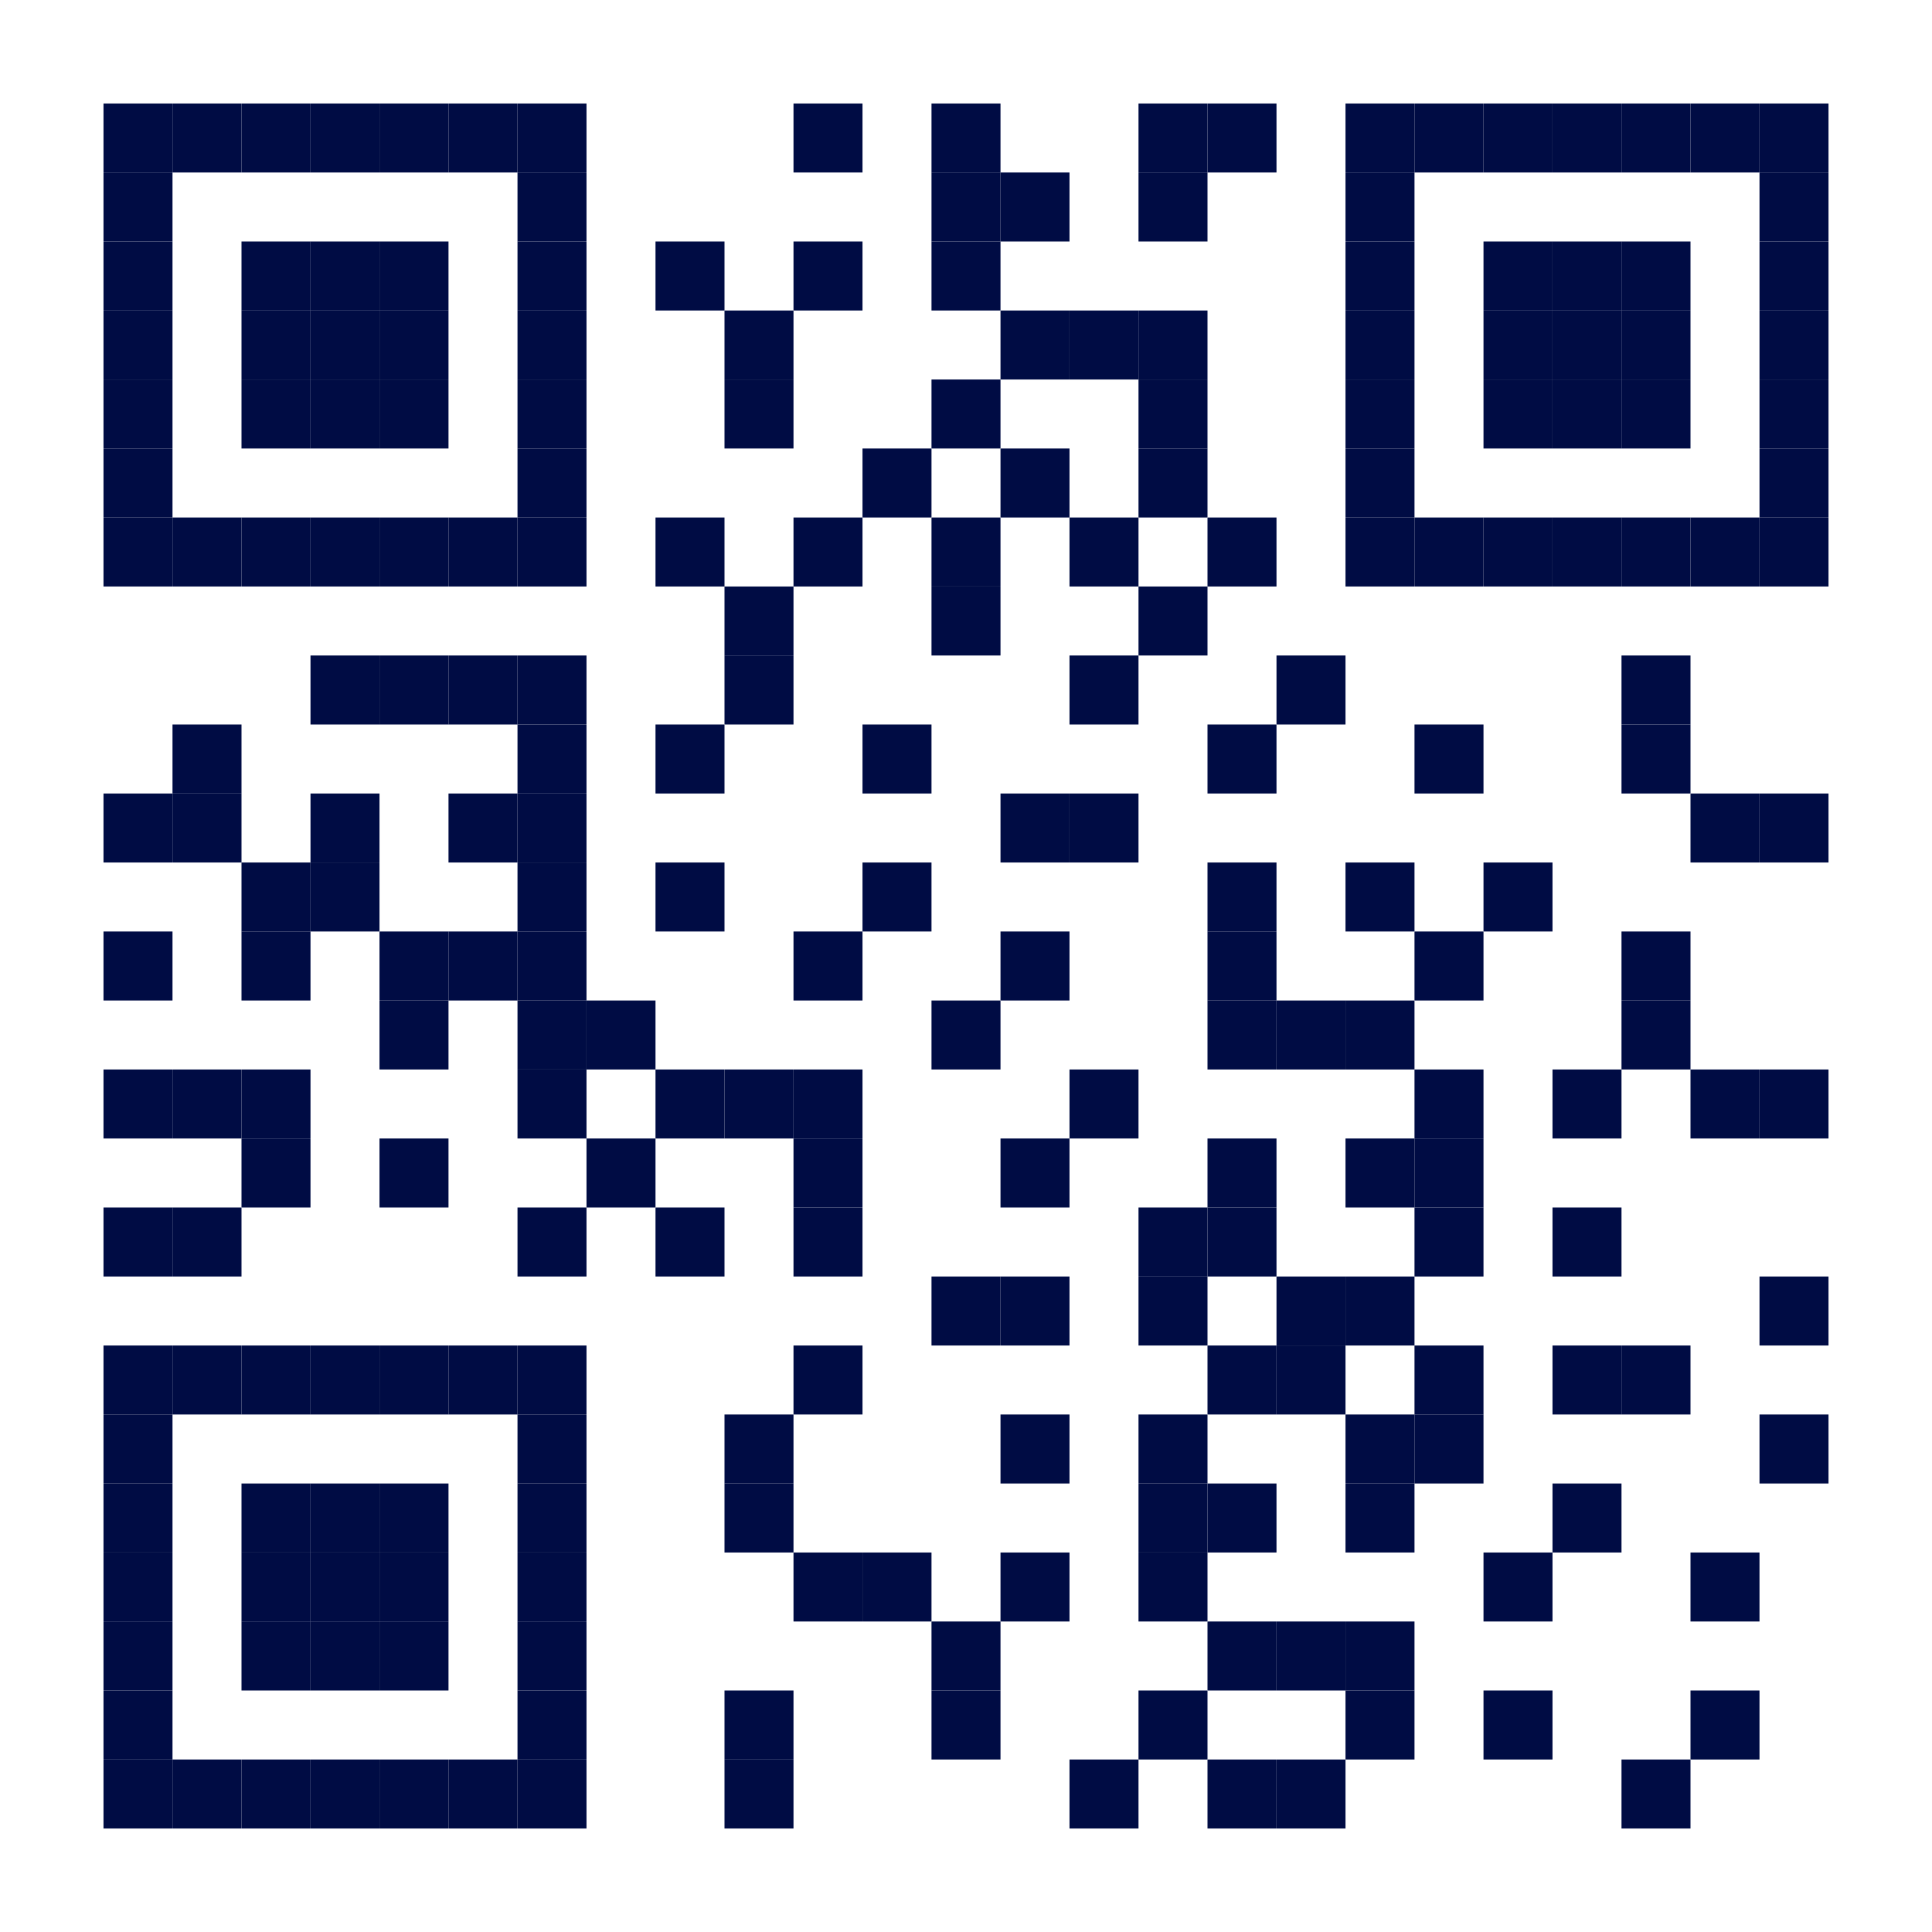
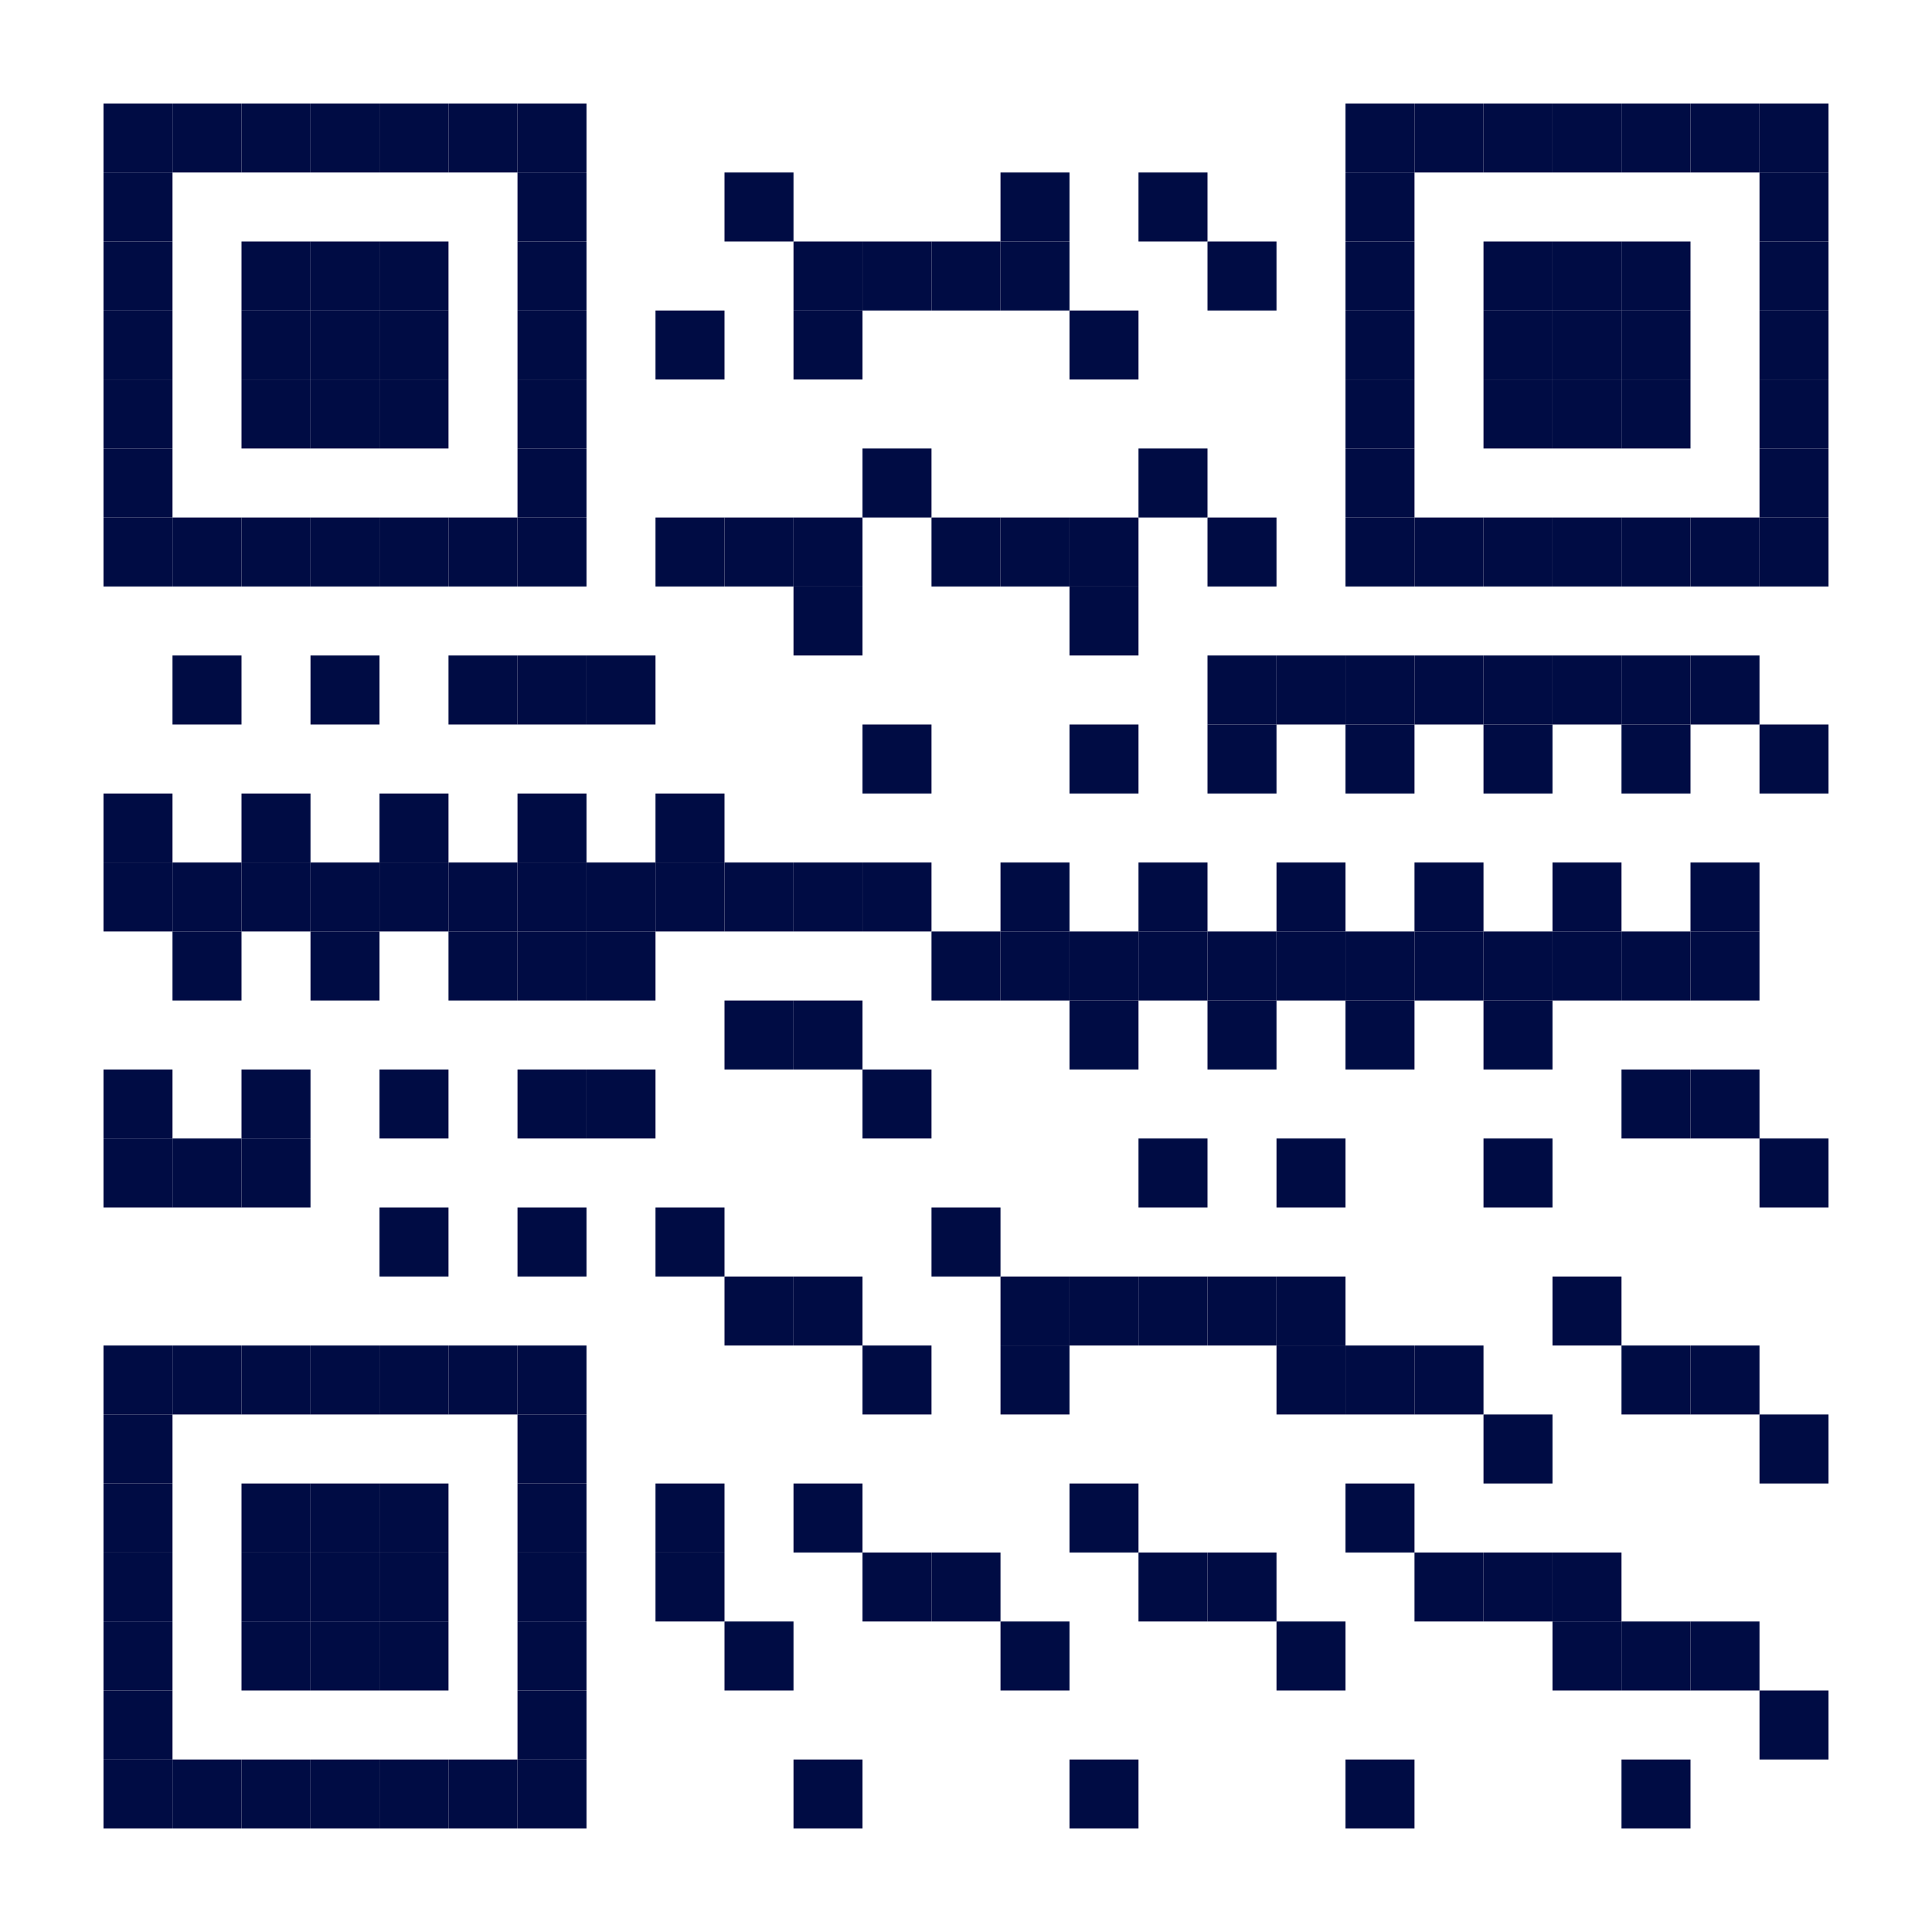
<svg xmlns="http://www.w3.org/2000/svg" viewBox="0 0 280 280" width="100%" height="100%">
  <rect width="280" height="280" fill="#FFFFFF" />
  <rect x="15" y="15" width="10" height="10" fill="#000C44" />
  <rect x="25" y="15" width="10" height="10" fill="#000C44" />
  <rect x="35" y="15" width="10" height="10" fill="#000C44" />
  <rect x="45" y="15" width="10" height="10" fill="#000C44" />
  <rect x="55" y="15" width="10" height="10" fill="#000C44" />
  <rect x="65" y="15" width="10" height="10" fill="#000C44" />
  <rect x="75" y="15" width="10" height="10" fill="#000C44" />
-   <rect x="115" y="15" width="10" height="10" fill="#000C44" />
-   <rect x="135" y="15" width="10" height="10" fill="#000C44" />
-   <rect x="165" y="15" width="10" height="10" fill="#000C44" />
-   <rect x="175" y="15" width="10" height="10" fill="#000C44" />
  <rect x="195" y="15" width="10" height="10" fill="#000C44" />
  <rect x="205" y="15" width="10" height="10" fill="#000C44" />
  <rect x="215" y="15" width="10" height="10" fill="#000C44" />
  <rect x="225" y="15" width="10" height="10" fill="#000C44" />
  <rect x="235" y="15" width="10" height="10" fill="#000C44" />
  <rect x="245" y="15" width="10" height="10" fill="#000C44" />
  <rect x="255" y="15" width="10" height="10" fill="#000C44" />
  <rect x="15" y="25" width="10" height="10" fill="#000C44" />
  <rect x="75" y="25" width="10" height="10" fill="#000C44" />
-   <rect x="135" y="25" width="10" height="10" fill="#000C44" />
+   <rect x="105" y="25" width="10" height="10" fill="#000C44" />
  <rect x="145" y="25" width="10" height="10" fill="#000C44" />
  <rect x="165" y="25" width="10" height="10" fill="#000C44" />
  <rect x="195" y="25" width="10" height="10" fill="#000C44" />
  <rect x="255" y="25" width="10" height="10" fill="#000C44" />
  <rect x="15" y="35" width="10" height="10" fill="#000C44" />
  <rect x="35" y="35" width="10" height="10" fill="#000C44" />
  <rect x="45" y="35" width="10" height="10" fill="#000C44" />
  <rect x="55" y="35" width="10" height="10" fill="#000C44" />
  <rect x="75" y="35" width="10" height="10" fill="#000C44" />
-   <rect x="95" y="35" width="10" height="10" fill="#000C44" />
  <rect x="115" y="35" width="10" height="10" fill="#000C44" />
+   <rect x="125" y="35" width="10" height="10" fill="#000C44" />
  <rect x="135" y="35" width="10" height="10" fill="#000C44" />
+   <rect x="145" y="35" width="10" height="10" fill="#000C44" />
+   <rect x="175" y="35" width="10" height="10" fill="#000C44" />
  <rect x="195" y="35" width="10" height="10" fill="#000C44" />
  <rect x="215" y="35" width="10" height="10" fill="#000C44" />
  <rect x="225" y="35" width="10" height="10" fill="#000C44" />
  <rect x="235" y="35" width="10" height="10" fill="#000C44" />
  <rect x="255" y="35" width="10" height="10" fill="#000C44" />
  <rect x="15" y="45" width="10" height="10" fill="#000C44" />
  <rect x="35" y="45" width="10" height="10" fill="#000C44" />
  <rect x="45" y="45" width="10" height="10" fill="#000C44" />
  <rect x="55" y="45" width="10" height="10" fill="#000C44" />
  <rect x="75" y="45" width="10" height="10" fill="#000C44" />
-   <rect x="105" y="45" width="10" height="10" fill="#000C44" />
-   <rect x="145" y="45" width="10" height="10" fill="#000C44" />
+   <rect x="95" y="45" width="10" height="10" fill="#000C44" />
+   <rect x="115" y="45" width="10" height="10" fill="#000C44" />
  <rect x="155" y="45" width="10" height="10" fill="#000C44" />
-   <rect x="165" y="45" width="10" height="10" fill="#000C44" />
  <rect x="195" y="45" width="10" height="10" fill="#000C44" />
  <rect x="215" y="45" width="10" height="10" fill="#000C44" />
  <rect x="225" y="45" width="10" height="10" fill="#000C44" />
  <rect x="235" y="45" width="10" height="10" fill="#000C44" />
  <rect x="255" y="45" width="10" height="10" fill="#000C44" />
  <rect x="15" y="55" width="10" height="10" fill="#000C44" />
  <rect x="35" y="55" width="10" height="10" fill="#000C44" />
  <rect x="45" y="55" width="10" height="10" fill="#000C44" />
  <rect x="55" y="55" width="10" height="10" fill="#000C44" />
  <rect x="75" y="55" width="10" height="10" fill="#000C44" />
-   <rect x="105" y="55" width="10" height="10" fill="#000C44" />
-   <rect x="135" y="55" width="10" height="10" fill="#000C44" />
-   <rect x="165" y="55" width="10" height="10" fill="#000C44" />
  <rect x="195" y="55" width="10" height="10" fill="#000C44" />
  <rect x="215" y="55" width="10" height="10" fill="#000C44" />
  <rect x="225" y="55" width="10" height="10" fill="#000C44" />
  <rect x="235" y="55" width="10" height="10" fill="#000C44" />
  <rect x="255" y="55" width="10" height="10" fill="#000C44" />
  <rect x="15" y="65" width="10" height="10" fill="#000C44" />
  <rect x="75" y="65" width="10" height="10" fill="#000C44" />
  <rect x="125" y="65" width="10" height="10" fill="#000C44" />
-   <rect x="145" y="65" width="10" height="10" fill="#000C44" />
  <rect x="165" y="65" width="10" height="10" fill="#000C44" />
  <rect x="195" y="65" width="10" height="10" fill="#000C44" />
  <rect x="255" y="65" width="10" height="10" fill="#000C44" />
  <rect x="15" y="75" width="10" height="10" fill="#000C44" />
  <rect x="25" y="75" width="10" height="10" fill="#000C44" />
  <rect x="35" y="75" width="10" height="10" fill="#000C44" />
  <rect x="45" y="75" width="10" height="10" fill="#000C44" />
  <rect x="55" y="75" width="10" height="10" fill="#000C44" />
  <rect x="65" y="75" width="10" height="10" fill="#000C44" />
  <rect x="75" y="75" width="10" height="10" fill="#000C44" />
  <rect x="95" y="75" width="10" height="10" fill="#000C44" />
+   <rect x="105" y="75" width="10" height="10" fill="#000C44" />
  <rect x="115" y="75" width="10" height="10" fill="#000C44" />
  <rect x="135" y="75" width="10" height="10" fill="#000C44" />
+   <rect x="145" y="75" width="10" height="10" fill="#000C44" />
  <rect x="155" y="75" width="10" height="10" fill="#000C44" />
  <rect x="175" y="75" width="10" height="10" fill="#000C44" />
  <rect x="195" y="75" width="10" height="10" fill="#000C44" />
  <rect x="205" y="75" width="10" height="10" fill="#000C44" />
  <rect x="215" y="75" width="10" height="10" fill="#000C44" />
  <rect x="225" y="75" width="10" height="10" fill="#000C44" />
  <rect x="235" y="75" width="10" height="10" fill="#000C44" />
  <rect x="245" y="75" width="10" height="10" fill="#000C44" />
  <rect x="255" y="75" width="10" height="10" fill="#000C44" />
-   <rect x="105" y="85" width="10" height="10" fill="#000C44" />
-   <rect x="135" y="85" width="10" height="10" fill="#000C44" />
-   <rect x="165" y="85" width="10" height="10" fill="#000C44" />
+   <rect x="115" y="85" width="10" height="10" fill="#000C44" />
+   <rect x="155" y="85" width="10" height="10" fill="#000C44" />
+   <rect x="25" y="95" width="10" height="10" fill="#000C44" />
  <rect x="45" y="95" width="10" height="10" fill="#000C44" />
-   <rect x="55" y="95" width="10" height="10" fill="#000C44" />
  <rect x="65" y="95" width="10" height="10" fill="#000C44" />
  <rect x="75" y="95" width="10" height="10" fill="#000C44" />
-   <rect x="105" y="95" width="10" height="10" fill="#000C44" />
-   <rect x="155" y="95" width="10" height="10" fill="#000C44" />
+   <rect x="85" y="95" width="10" height="10" fill="#000C44" />
+   <rect x="175" y="95" width="10" height="10" fill="#000C44" />
  <rect x="185" y="95" width="10" height="10" fill="#000C44" />
+   <rect x="195" y="95" width="10" height="10" fill="#000C44" />
+   <rect x="205" y="95" width="10" height="10" fill="#000C44" />
+   <rect x="215" y="95" width="10" height="10" fill="#000C44" />
+   <rect x="225" y="95" width="10" height="10" fill="#000C44" />
  <rect x="235" y="95" width="10" height="10" fill="#000C44" />
-   <rect x="25" y="105" width="10" height="10" fill="#000C44" />
-   <rect x="75" y="105" width="10" height="10" fill="#000C44" />
-   <rect x="95" y="105" width="10" height="10" fill="#000C44" />
+   <rect x="245" y="95" width="10" height="10" fill="#000C44" />
  <rect x="125" y="105" width="10" height="10" fill="#000C44" />
+   <rect x="155" y="105" width="10" height="10" fill="#000C44" />
  <rect x="175" y="105" width="10" height="10" fill="#000C44" />
-   <rect x="205" y="105" width="10" height="10" fill="#000C44" />
+   <rect x="195" y="105" width="10" height="10" fill="#000C44" />
+   <rect x="215" y="105" width="10" height="10" fill="#000C44" />
  <rect x="235" y="105" width="10" height="10" fill="#000C44" />
+   <rect x="255" y="105" width="10" height="10" fill="#000C44" />
  <rect x="15" y="115" width="10" height="10" fill="#000C44" />
-   <rect x="25" y="115" width="10" height="10" fill="#000C44" />
-   <rect x="45" y="115" width="10" height="10" fill="#000C44" />
-   <rect x="65" y="115" width="10" height="10" fill="#000C44" />
+   <rect x="35" y="115" width="10" height="10" fill="#000C44" />
+   <rect x="55" y="115" width="10" height="10" fill="#000C44" />
  <rect x="75" y="115" width="10" height="10" fill="#000C44" />
-   <rect x="145" y="115" width="10" height="10" fill="#000C44" />
-   <rect x="155" y="115" width="10" height="10" fill="#000C44" />
-   <rect x="245" y="115" width="10" height="10" fill="#000C44" />
-   <rect x="255" y="115" width="10" height="10" fill="#000C44" />
+   <rect x="95" y="115" width="10" height="10" fill="#000C44" />
+   <rect x="15" y="125" width="10" height="10" fill="#000C44" />
+   <rect x="25" y="125" width="10" height="10" fill="#000C44" />
  <rect x="35" y="125" width="10" height="10" fill="#000C44" />
  <rect x="45" y="125" width="10" height="10" fill="#000C44" />
+   <rect x="55" y="125" width="10" height="10" fill="#000C44" />
+   <rect x="65" y="125" width="10" height="10" fill="#000C44" />
  <rect x="75" y="125" width="10" height="10" fill="#000C44" />
+   <rect x="85" y="125" width="10" height="10" fill="#000C44" />
  <rect x="95" y="125" width="10" height="10" fill="#000C44" />
+   <rect x="105" y="125" width="10" height="10" fill="#000C44" />
+   <rect x="115" y="125" width="10" height="10" fill="#000C44" />
  <rect x="125" y="125" width="10" height="10" fill="#000C44" />
-   <rect x="175" y="125" width="10" height="10" fill="#000C44" />
-   <rect x="195" y="125" width="10" height="10" fill="#000C44" />
-   <rect x="215" y="125" width="10" height="10" fill="#000C44" />
-   <rect x="15" y="135" width="10" height="10" fill="#000C44" />
-   <rect x="35" y="135" width="10" height="10" fill="#000C44" />
-   <rect x="55" y="135" width="10" height="10" fill="#000C44" />
+   <rect x="145" y="125" width="10" height="10" fill="#000C44" />
+   <rect x="165" y="125" width="10" height="10" fill="#000C44" />
+   <rect x="185" y="125" width="10" height="10" fill="#000C44" />
+   <rect x="205" y="125" width="10" height="10" fill="#000C44" />
+   <rect x="225" y="125" width="10" height="10" fill="#000C44" />
+   <rect x="245" y="125" width="10" height="10" fill="#000C44" />
+   <rect x="25" y="135" width="10" height="10" fill="#000C44" />
+   <rect x="45" y="135" width="10" height="10" fill="#000C44" />
  <rect x="65" y="135" width="10" height="10" fill="#000C44" />
  <rect x="75" y="135" width="10" height="10" fill="#000C44" />
-   <rect x="115" y="135" width="10" height="10" fill="#000C44" />
+   <rect x="85" y="135" width="10" height="10" fill="#000C44" />
+   <rect x="135" y="135" width="10" height="10" fill="#000C44" />
  <rect x="145" y="135" width="10" height="10" fill="#000C44" />
+   <rect x="155" y="135" width="10" height="10" fill="#000C44" />
+   <rect x="165" y="135" width="10" height="10" fill="#000C44" />
  <rect x="175" y="135" width="10" height="10" fill="#000C44" />
+   <rect x="185" y="135" width="10" height="10" fill="#000C44" />
+   <rect x="195" y="135" width="10" height="10" fill="#000C44" />
  <rect x="205" y="135" width="10" height="10" fill="#000C44" />
+   <rect x="215" y="135" width="10" height="10" fill="#000C44" />
+   <rect x="225" y="135" width="10" height="10" fill="#000C44" />
  <rect x="235" y="135" width="10" height="10" fill="#000C44" />
-   <rect x="55" y="145" width="10" height="10" fill="#000C44" />
-   <rect x="75" y="145" width="10" height="10" fill="#000C44" />
-   <rect x="85" y="145" width="10" height="10" fill="#000C44" />
-   <rect x="135" y="145" width="10" height="10" fill="#000C44" />
+   <rect x="245" y="135" width="10" height="10" fill="#000C44" />
+   <rect x="105" y="145" width="10" height="10" fill="#000C44" />
+   <rect x="115" y="145" width="10" height="10" fill="#000C44" />
+   <rect x="155" y="145" width="10" height="10" fill="#000C44" />
  <rect x="175" y="145" width="10" height="10" fill="#000C44" />
-   <rect x="185" y="145" width="10" height="10" fill="#000C44" />
  <rect x="195" y="145" width="10" height="10" fill="#000C44" />
-   <rect x="235" y="145" width="10" height="10" fill="#000C44" />
+   <rect x="215" y="145" width="10" height="10" fill="#000C44" />
  <rect x="15" y="155" width="10" height="10" fill="#000C44" />
-   <rect x="25" y="155" width="10" height="10" fill="#000C44" />
  <rect x="35" y="155" width="10" height="10" fill="#000C44" />
+   <rect x="55" y="155" width="10" height="10" fill="#000C44" />
  <rect x="75" y="155" width="10" height="10" fill="#000C44" />
-   <rect x="95" y="155" width="10" height="10" fill="#000C44" />
-   <rect x="105" y="155" width="10" height="10" fill="#000C44" />
-   <rect x="115" y="155" width="10" height="10" fill="#000C44" />
-   <rect x="155" y="155" width="10" height="10" fill="#000C44" />
-   <rect x="205" y="155" width="10" height="10" fill="#000C44" />
-   <rect x="225" y="155" width="10" height="10" fill="#000C44" />
+   <rect x="85" y="155" width="10" height="10" fill="#000C44" />
+   <rect x="125" y="155" width="10" height="10" fill="#000C44" />
+   <rect x="235" y="155" width="10" height="10" fill="#000C44" />
  <rect x="245" y="155" width="10" height="10" fill="#000C44" />
-   <rect x="255" y="155" width="10" height="10" fill="#000C44" />
+   <rect x="15" y="165" width="10" height="10" fill="#000C44" />
+   <rect x="25" y="165" width="10" height="10" fill="#000C44" />
  <rect x="35" y="165" width="10" height="10" fill="#000C44" />
-   <rect x="55" y="165" width="10" height="10" fill="#000C44" />
-   <rect x="85" y="165" width="10" height="10" fill="#000C44" />
-   <rect x="115" y="165" width="10" height="10" fill="#000C44" />
-   <rect x="145" y="165" width="10" height="10" fill="#000C44" />
-   <rect x="175" y="165" width="10" height="10" fill="#000C44" />
-   <rect x="195" y="165" width="10" height="10" fill="#000C44" />
-   <rect x="205" y="165" width="10" height="10" fill="#000C44" />
-   <rect x="15" y="175" width="10" height="10" fill="#000C44" />
-   <rect x="25" y="175" width="10" height="10" fill="#000C44" />
+   <rect x="165" y="165" width="10" height="10" fill="#000C44" />
+   <rect x="185" y="165" width="10" height="10" fill="#000C44" />
+   <rect x="215" y="165" width="10" height="10" fill="#000C44" />
+   <rect x="255" y="165" width="10" height="10" fill="#000C44" />
+   <rect x="55" y="175" width="10" height="10" fill="#000C44" />
  <rect x="75" y="175" width="10" height="10" fill="#000C44" />
  <rect x="95" y="175" width="10" height="10" fill="#000C44" />
-   <rect x="115" y="175" width="10" height="10" fill="#000C44" />
-   <rect x="165" y="175" width="10" height="10" fill="#000C44" />
-   <rect x="175" y="175" width="10" height="10" fill="#000C44" />
-   <rect x="205" y="175" width="10" height="10" fill="#000C44" />
-   <rect x="225" y="175" width="10" height="10" fill="#000C44" />
-   <rect x="135" y="185" width="10" height="10" fill="#000C44" />
+   <rect x="135" y="175" width="10" height="10" fill="#000C44" />
+   <rect x="105" y="185" width="10" height="10" fill="#000C44" />
+   <rect x="115" y="185" width="10" height="10" fill="#000C44" />
  <rect x="145" y="185" width="10" height="10" fill="#000C44" />
+   <rect x="155" y="185" width="10" height="10" fill="#000C44" />
  <rect x="165" y="185" width="10" height="10" fill="#000C44" />
+   <rect x="175" y="185" width="10" height="10" fill="#000C44" />
  <rect x="185" y="185" width="10" height="10" fill="#000C44" />
-   <rect x="195" y="185" width="10" height="10" fill="#000C44" />
-   <rect x="255" y="185" width="10" height="10" fill="#000C44" />
+   <rect x="225" y="185" width="10" height="10" fill="#000C44" />
  <rect x="15" y="195" width="10" height="10" fill="#000C44" />
  <rect x="25" y="195" width="10" height="10" fill="#000C44" />
  <rect x="35" y="195" width="10" height="10" fill="#000C44" />
  <rect x="45" y="195" width="10" height="10" fill="#000C44" />
  <rect x="55" y="195" width="10" height="10" fill="#000C44" />
  <rect x="65" y="195" width="10" height="10" fill="#000C44" />
  <rect x="75" y="195" width="10" height="10" fill="#000C44" />
-   <rect x="115" y="195" width="10" height="10" fill="#000C44" />
-   <rect x="175" y="195" width="10" height="10" fill="#000C44" />
+   <rect x="125" y="195" width="10" height="10" fill="#000C44" />
+   <rect x="145" y="195" width="10" height="10" fill="#000C44" />
  <rect x="185" y="195" width="10" height="10" fill="#000C44" />
+   <rect x="195" y="195" width="10" height="10" fill="#000C44" />
  <rect x="205" y="195" width="10" height="10" fill="#000C44" />
-   <rect x="225" y="195" width="10" height="10" fill="#000C44" />
  <rect x="235" y="195" width="10" height="10" fill="#000C44" />
+   <rect x="245" y="195" width="10" height="10" fill="#000C44" />
  <rect x="15" y="205" width="10" height="10" fill="#000C44" />
  <rect x="75" y="205" width="10" height="10" fill="#000C44" />
-   <rect x="105" y="205" width="10" height="10" fill="#000C44" />
-   <rect x="145" y="205" width="10" height="10" fill="#000C44" />
-   <rect x="165" y="205" width="10" height="10" fill="#000C44" />
-   <rect x="195" y="205" width="10" height="10" fill="#000C44" />
-   <rect x="205" y="205" width="10" height="10" fill="#000C44" />
+   <rect x="215" y="205" width="10" height="10" fill="#000C44" />
  <rect x="255" y="205" width="10" height="10" fill="#000C44" />
  <rect x="15" y="215" width="10" height="10" fill="#000C44" />
  <rect x="35" y="215" width="10" height="10" fill="#000C44" />
  <rect x="45" y="215" width="10" height="10" fill="#000C44" />
  <rect x="55" y="215" width="10" height="10" fill="#000C44" />
  <rect x="75" y="215" width="10" height="10" fill="#000C44" />
-   <rect x="105" y="215" width="10" height="10" fill="#000C44" />
-   <rect x="165" y="215" width="10" height="10" fill="#000C44" />
-   <rect x="175" y="215" width="10" height="10" fill="#000C44" />
+   <rect x="95" y="215" width="10" height="10" fill="#000C44" />
+   <rect x="115" y="215" width="10" height="10" fill="#000C44" />
+   <rect x="155" y="215" width="10" height="10" fill="#000C44" />
  <rect x="195" y="215" width="10" height="10" fill="#000C44" />
-   <rect x="225" y="215" width="10" height="10" fill="#000C44" />
  <rect x="15" y="225" width="10" height="10" fill="#000C44" />
  <rect x="35" y="225" width="10" height="10" fill="#000C44" />
  <rect x="45" y="225" width="10" height="10" fill="#000C44" />
  <rect x="55" y="225" width="10" height="10" fill="#000C44" />
  <rect x="75" y="225" width="10" height="10" fill="#000C44" />
-   <rect x="115" y="225" width="10" height="10" fill="#000C44" />
+   <rect x="95" y="225" width="10" height="10" fill="#000C44" />
  <rect x="125" y="225" width="10" height="10" fill="#000C44" />
-   <rect x="145" y="225" width="10" height="10" fill="#000C44" />
+   <rect x="135" y="225" width="10" height="10" fill="#000C44" />
  <rect x="165" y="225" width="10" height="10" fill="#000C44" />
+   <rect x="175" y="225" width="10" height="10" fill="#000C44" />
+   <rect x="205" y="225" width="10" height="10" fill="#000C44" />
  <rect x="215" y="225" width="10" height="10" fill="#000C44" />
-   <rect x="245" y="225" width="10" height="10" fill="#000C44" />
+   <rect x="225" y="225" width="10" height="10" fill="#000C44" />
  <rect x="15" y="235" width="10" height="10" fill="#000C44" />
  <rect x="35" y="235" width="10" height="10" fill="#000C44" />
  <rect x="45" y="235" width="10" height="10" fill="#000C44" />
  <rect x="55" y="235" width="10" height="10" fill="#000C44" />
  <rect x="75" y="235" width="10" height="10" fill="#000C44" />
-   <rect x="135" y="235" width="10" height="10" fill="#000C44" />
-   <rect x="175" y="235" width="10" height="10" fill="#000C44" />
+   <rect x="105" y="235" width="10" height="10" fill="#000C44" />
+   <rect x="145" y="235" width="10" height="10" fill="#000C44" />
  <rect x="185" y="235" width="10" height="10" fill="#000C44" />
-   <rect x="195" y="235" width="10" height="10" fill="#000C44" />
+   <rect x="225" y="235" width="10" height="10" fill="#000C44" />
+   <rect x="235" y="235" width="10" height="10" fill="#000C44" />
+   <rect x="245" y="235" width="10" height="10" fill="#000C44" />
  <rect x="15" y="245" width="10" height="10" fill="#000C44" />
  <rect x="75" y="245" width="10" height="10" fill="#000C44" />
-   <rect x="105" y="245" width="10" height="10" fill="#000C44" />
-   <rect x="135" y="245" width="10" height="10" fill="#000C44" />
-   <rect x="165" y="245" width="10" height="10" fill="#000C44" />
-   <rect x="195" y="245" width="10" height="10" fill="#000C44" />
-   <rect x="215" y="245" width="10" height="10" fill="#000C44" />
-   <rect x="245" y="245" width="10" height="10" fill="#000C44" />
+   <rect x="255" y="245" width="10" height="10" fill="#000C44" />
  <rect x="15" y="255" width="10" height="10" fill="#000C44" />
  <rect x="25" y="255" width="10" height="10" fill="#000C44" />
  <rect x="35" y="255" width="10" height="10" fill="#000C44" />
  <rect x="45" y="255" width="10" height="10" fill="#000C44" />
  <rect x="55" y="255" width="10" height="10" fill="#000C44" />
  <rect x="65" y="255" width="10" height="10" fill="#000C44" />
  <rect x="75" y="255" width="10" height="10" fill="#000C44" />
-   <rect x="105" y="255" width="10" height="10" fill="#000C44" />
+   <rect x="115" y="255" width="10" height="10" fill="#000C44" />
  <rect x="155" y="255" width="10" height="10" fill="#000C44" />
-   <rect x="175" y="255" width="10" height="10" fill="#000C44" />
-   <rect x="185" y="255" width="10" height="10" fill="#000C44" />
+   <rect x="195" y="255" width="10" height="10" fill="#000C44" />
  <rect x="235" y="255" width="10" height="10" fill="#000C44" />
</svg>
